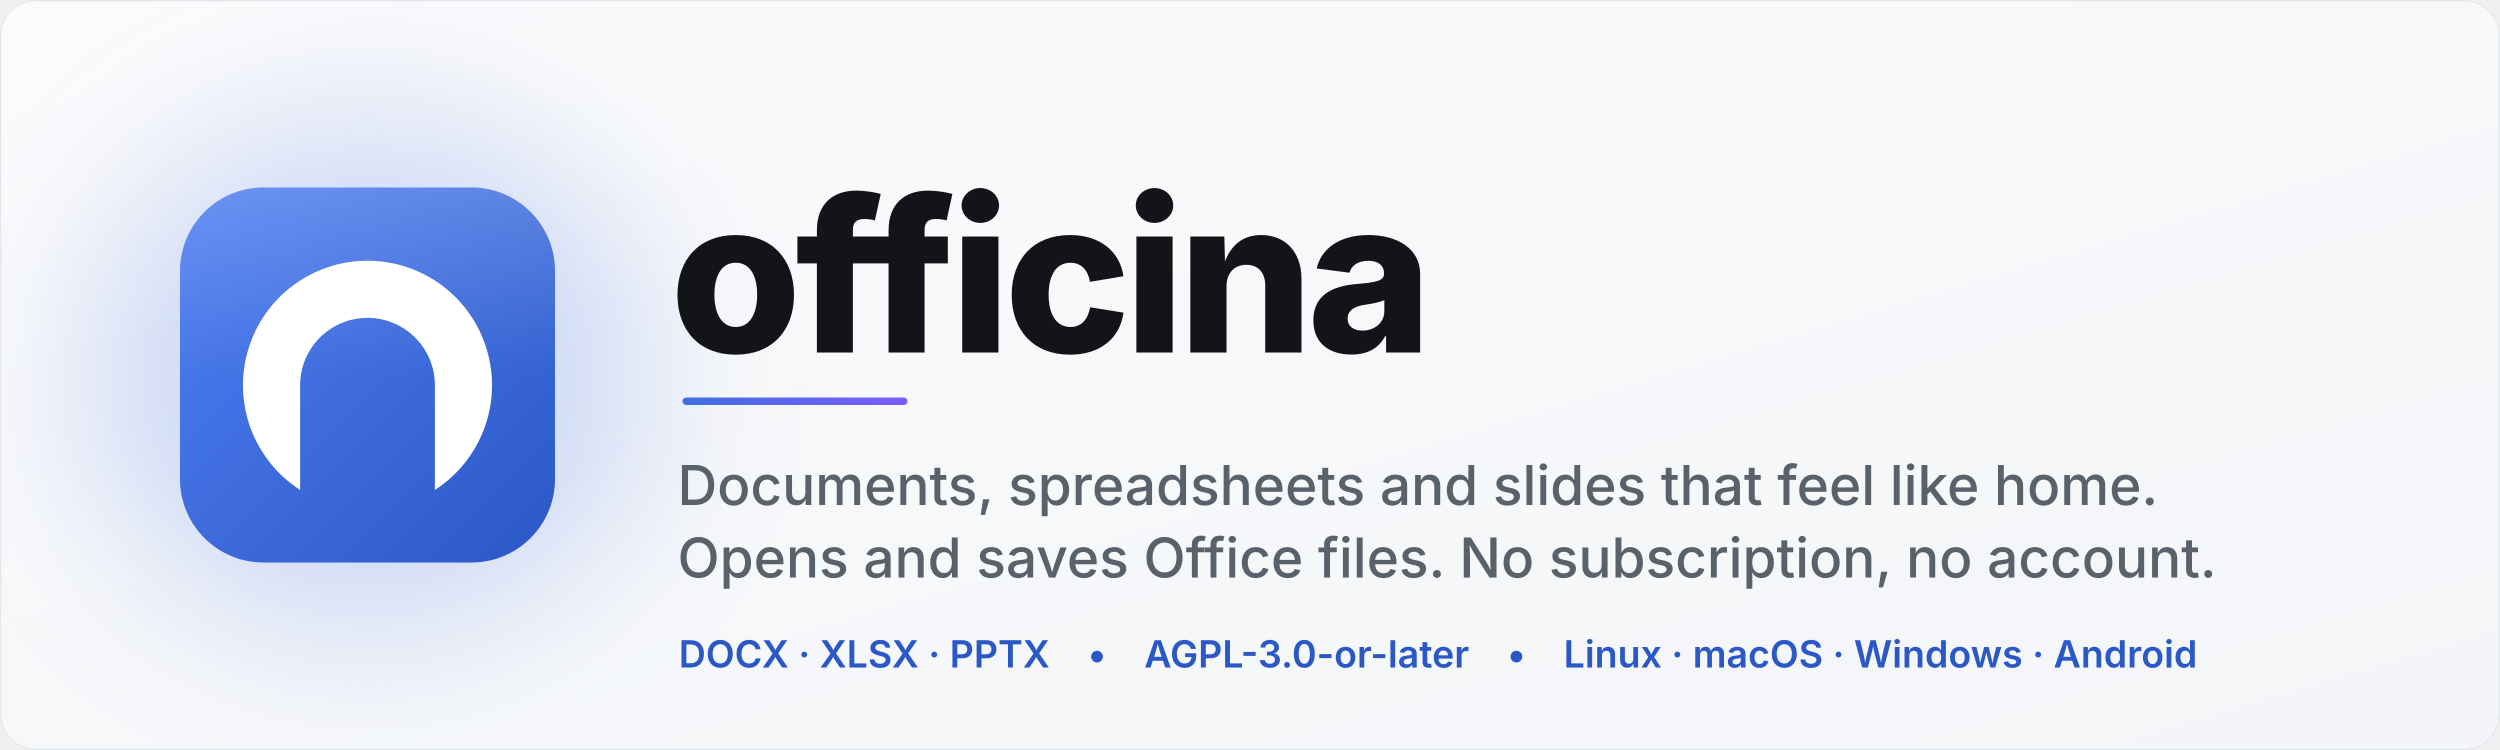
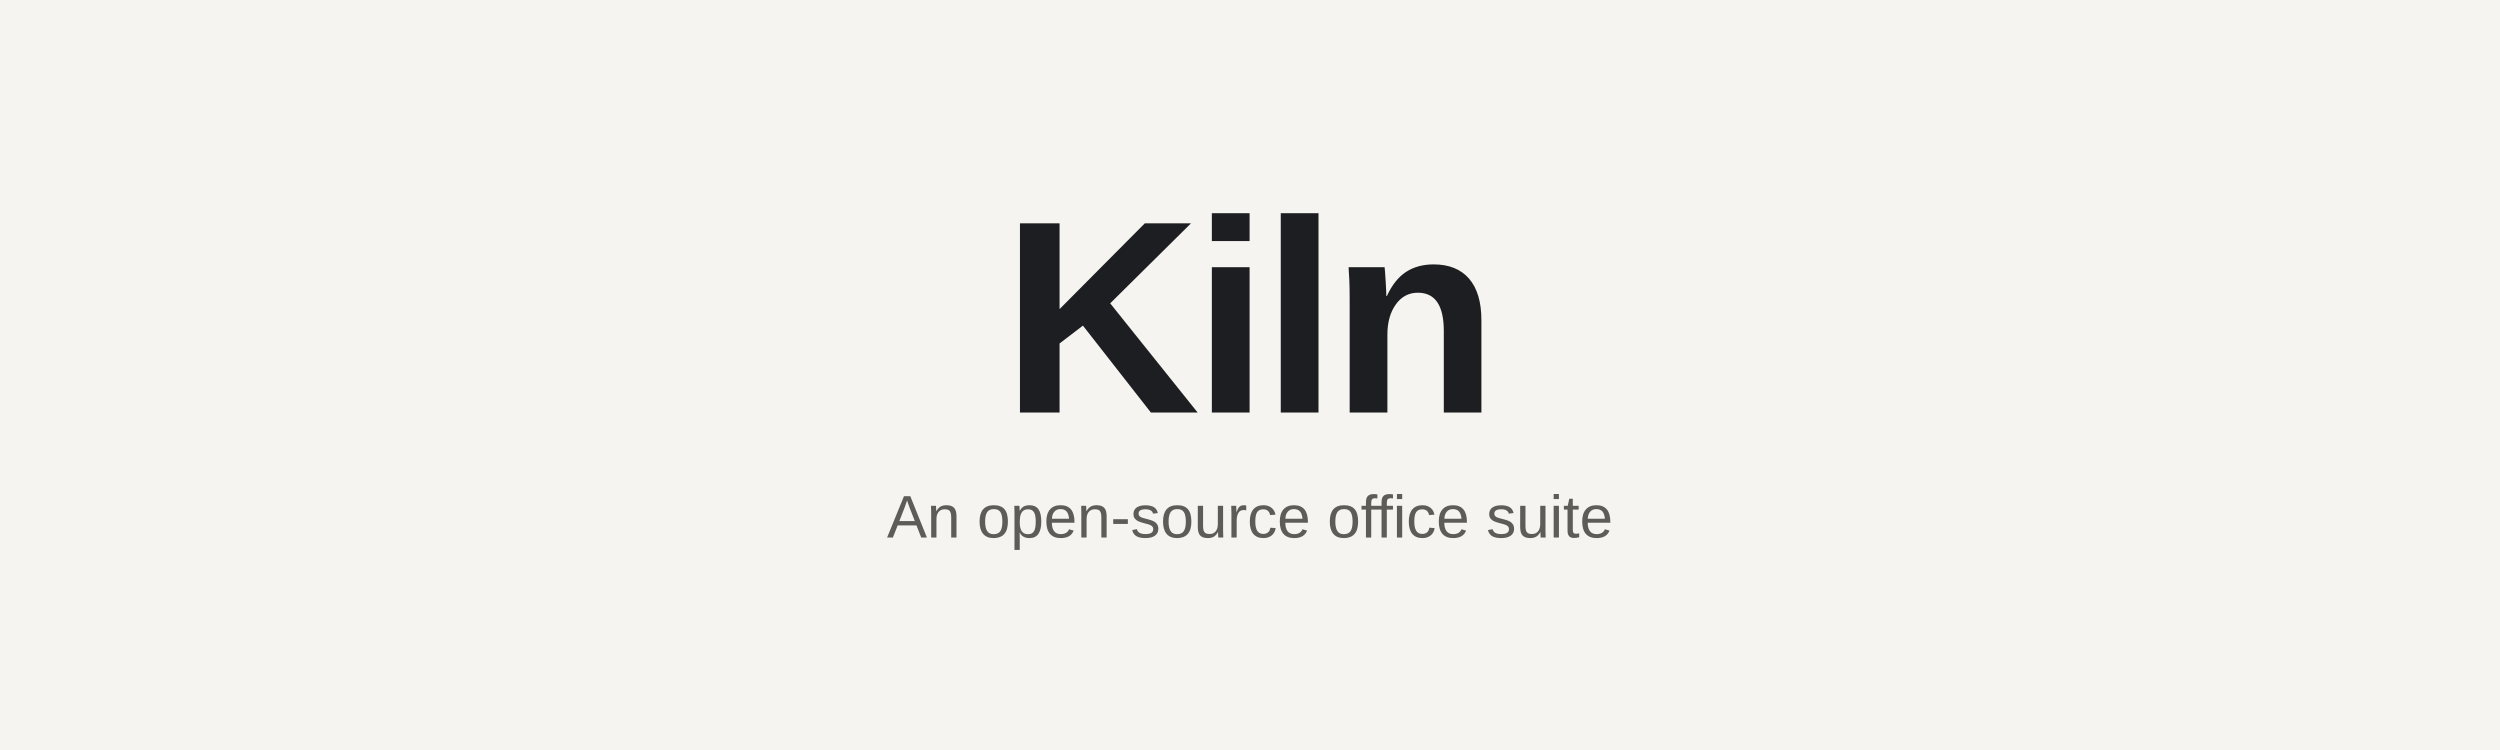
- <svg xmlns="http://www.w3.org/2000/svg" width="2000" height="600" viewBox="0 0 2000 600" role="img" aria-label="Officina: documents, spreadsheets and slides that feel like home">
-   <defs>
-     <linearGradient id="card" x1="0" y1="0" x2="1" y2="1">
-       <stop offset="0" stop-color="#fbfbfc" />
-       <stop offset="1" stop-color="#f3f5f8" />
-     </linearGradient>
-     <linearGradient id="rule" x1="0" y1="0" x2="1" y2="0">
-       <stop offset="0" stop-color="#3F6FE0" />
-       <stop offset="1" stop-color="#7C5CFF" />
-     </linearGradient>
-     <linearGradient id="tile" x1="0" y1="0" x2="1" y2="1">
-       <stop offset="0" stop-color="#4F7FF2" />
-       <stop offset="1" stop-color="#2B58C7" />
-     </linearGradient>
-     <linearGradient id="sheen" x1="0" y1="0" x2="0" y2="1">
-       <stop offset="0" stop-color="#ffffff" stop-opacity="0.16" />
-       <stop offset="0.5" stop-color="#ffffff" stop-opacity="0" />
-     </linearGradient>
-     <filter id="blur" x="-50%" y="-50%" width="200%" height="200%">
-       <feGaussianBlur stdDeviation="60" />
-     </filter>
-     <clipPath id="clip">
-       <rect width="2000" height="600" rx="28" />
-     </clipPath>
-   </defs>
-   <g clip-path="url(#clip)">
-     <rect width="2000" height="600" fill="url(#card)" />
-     <ellipse cx="294" cy="300" rx="230" ry="210" fill="#3F6FE0" opacity="0.22" filter="url(#blur)" />
-   </g>
-   <g transform="translate(144 150) scale(0.5859375)">
-     <rect width="512" height="512" rx="114" fill="url(#tile)" />
-     <rect width="512" height="512" rx="114" fill="url(#sheen)" />
-     <path d="M348 412.95A170 170 0 1 0 164 412.95V270A92 92 0 0 1 348 270Z" fill="#ffffff" />
-   </g>
-   <text x="536" y="282" font-family="Inter, 'Inter Variable', sans-serif" font-weight="800" font-size="170" letter-spacing="-5" fill="#121418">officina</text>
-   <rect x="546" y="318" width="180" height="6" rx="3" fill="url(#rule)" />
-   <text font-family="Inter, 'Inter Variable', sans-serif" font-weight="500" font-size="44" fill="#59616b">
-     <tspan x="542" y="404">Documents, spreadsheets and slides that feel like home.</tspan>
-     <tspan x="542" y="462">Opens and saves Office files. No subscription, no account.</tspan>
-   </text>
-   <text x="543" y="534" font-family="Inter, 'Inter Variable', sans-serif" font-weight="600" font-size="30" fill="#2B58C7" xml:space="preserve">DOCX · XLSX · PPTX    •    AGPL-3.0-or-later    •    Linux · macOS · Windows · Android</text>
-   <rect x="0.5" y="0.5" width="1999" height="599" rx="28" fill="none" stroke="#e2e5ea" />
+ <svg xmlns="http://www.w3.org/2000/svg" viewBox="0 0 2000 600" width="2000" height="600">
+   <rect width="2000" height="600" fill="#F6F4F0" />
+   <text x="1000" y="330" text-anchor="middle" font-family="Liberation Sans, Arial, sans-serif" font-weight="700" font-size="220" letter-spacing="-6" fill="#1D1E21">Kiln</text>
+   <text x="1000" y="430" text-anchor="middle" font-family="Liberation Sans, Arial, sans-serif" font-size="48" fill="#5E5C58">An open-source office suite</text>
</svg>
